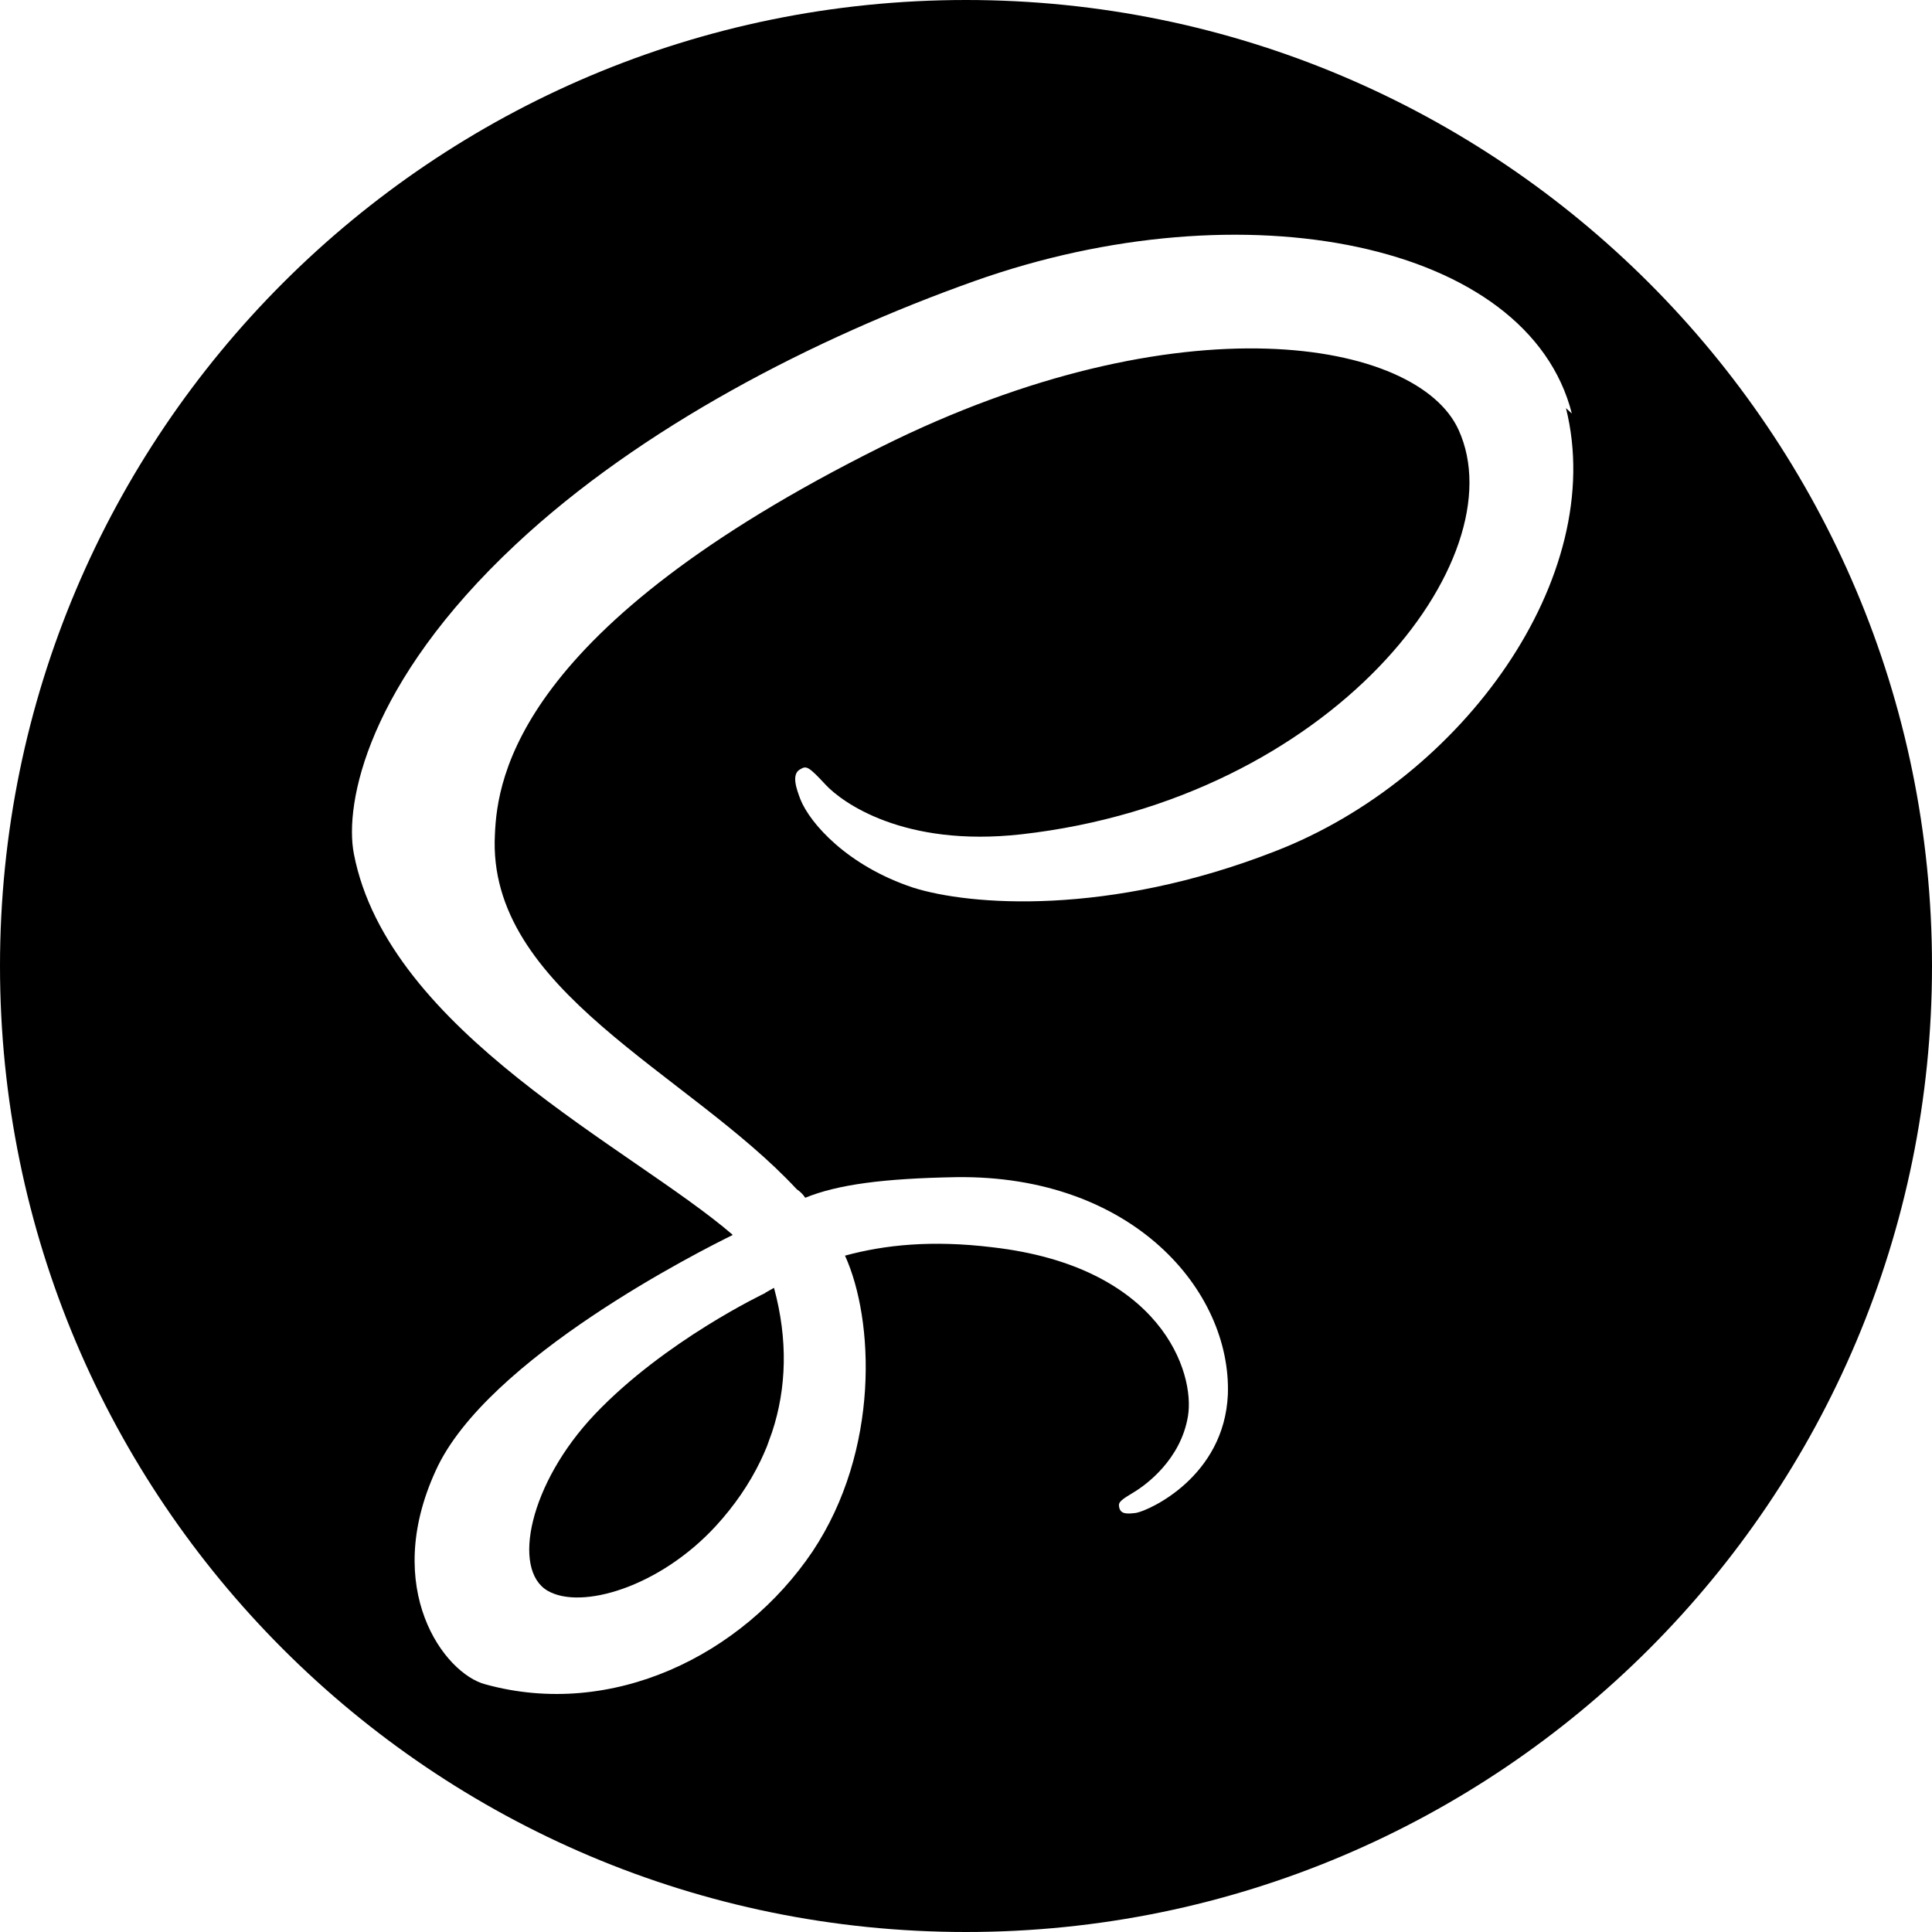
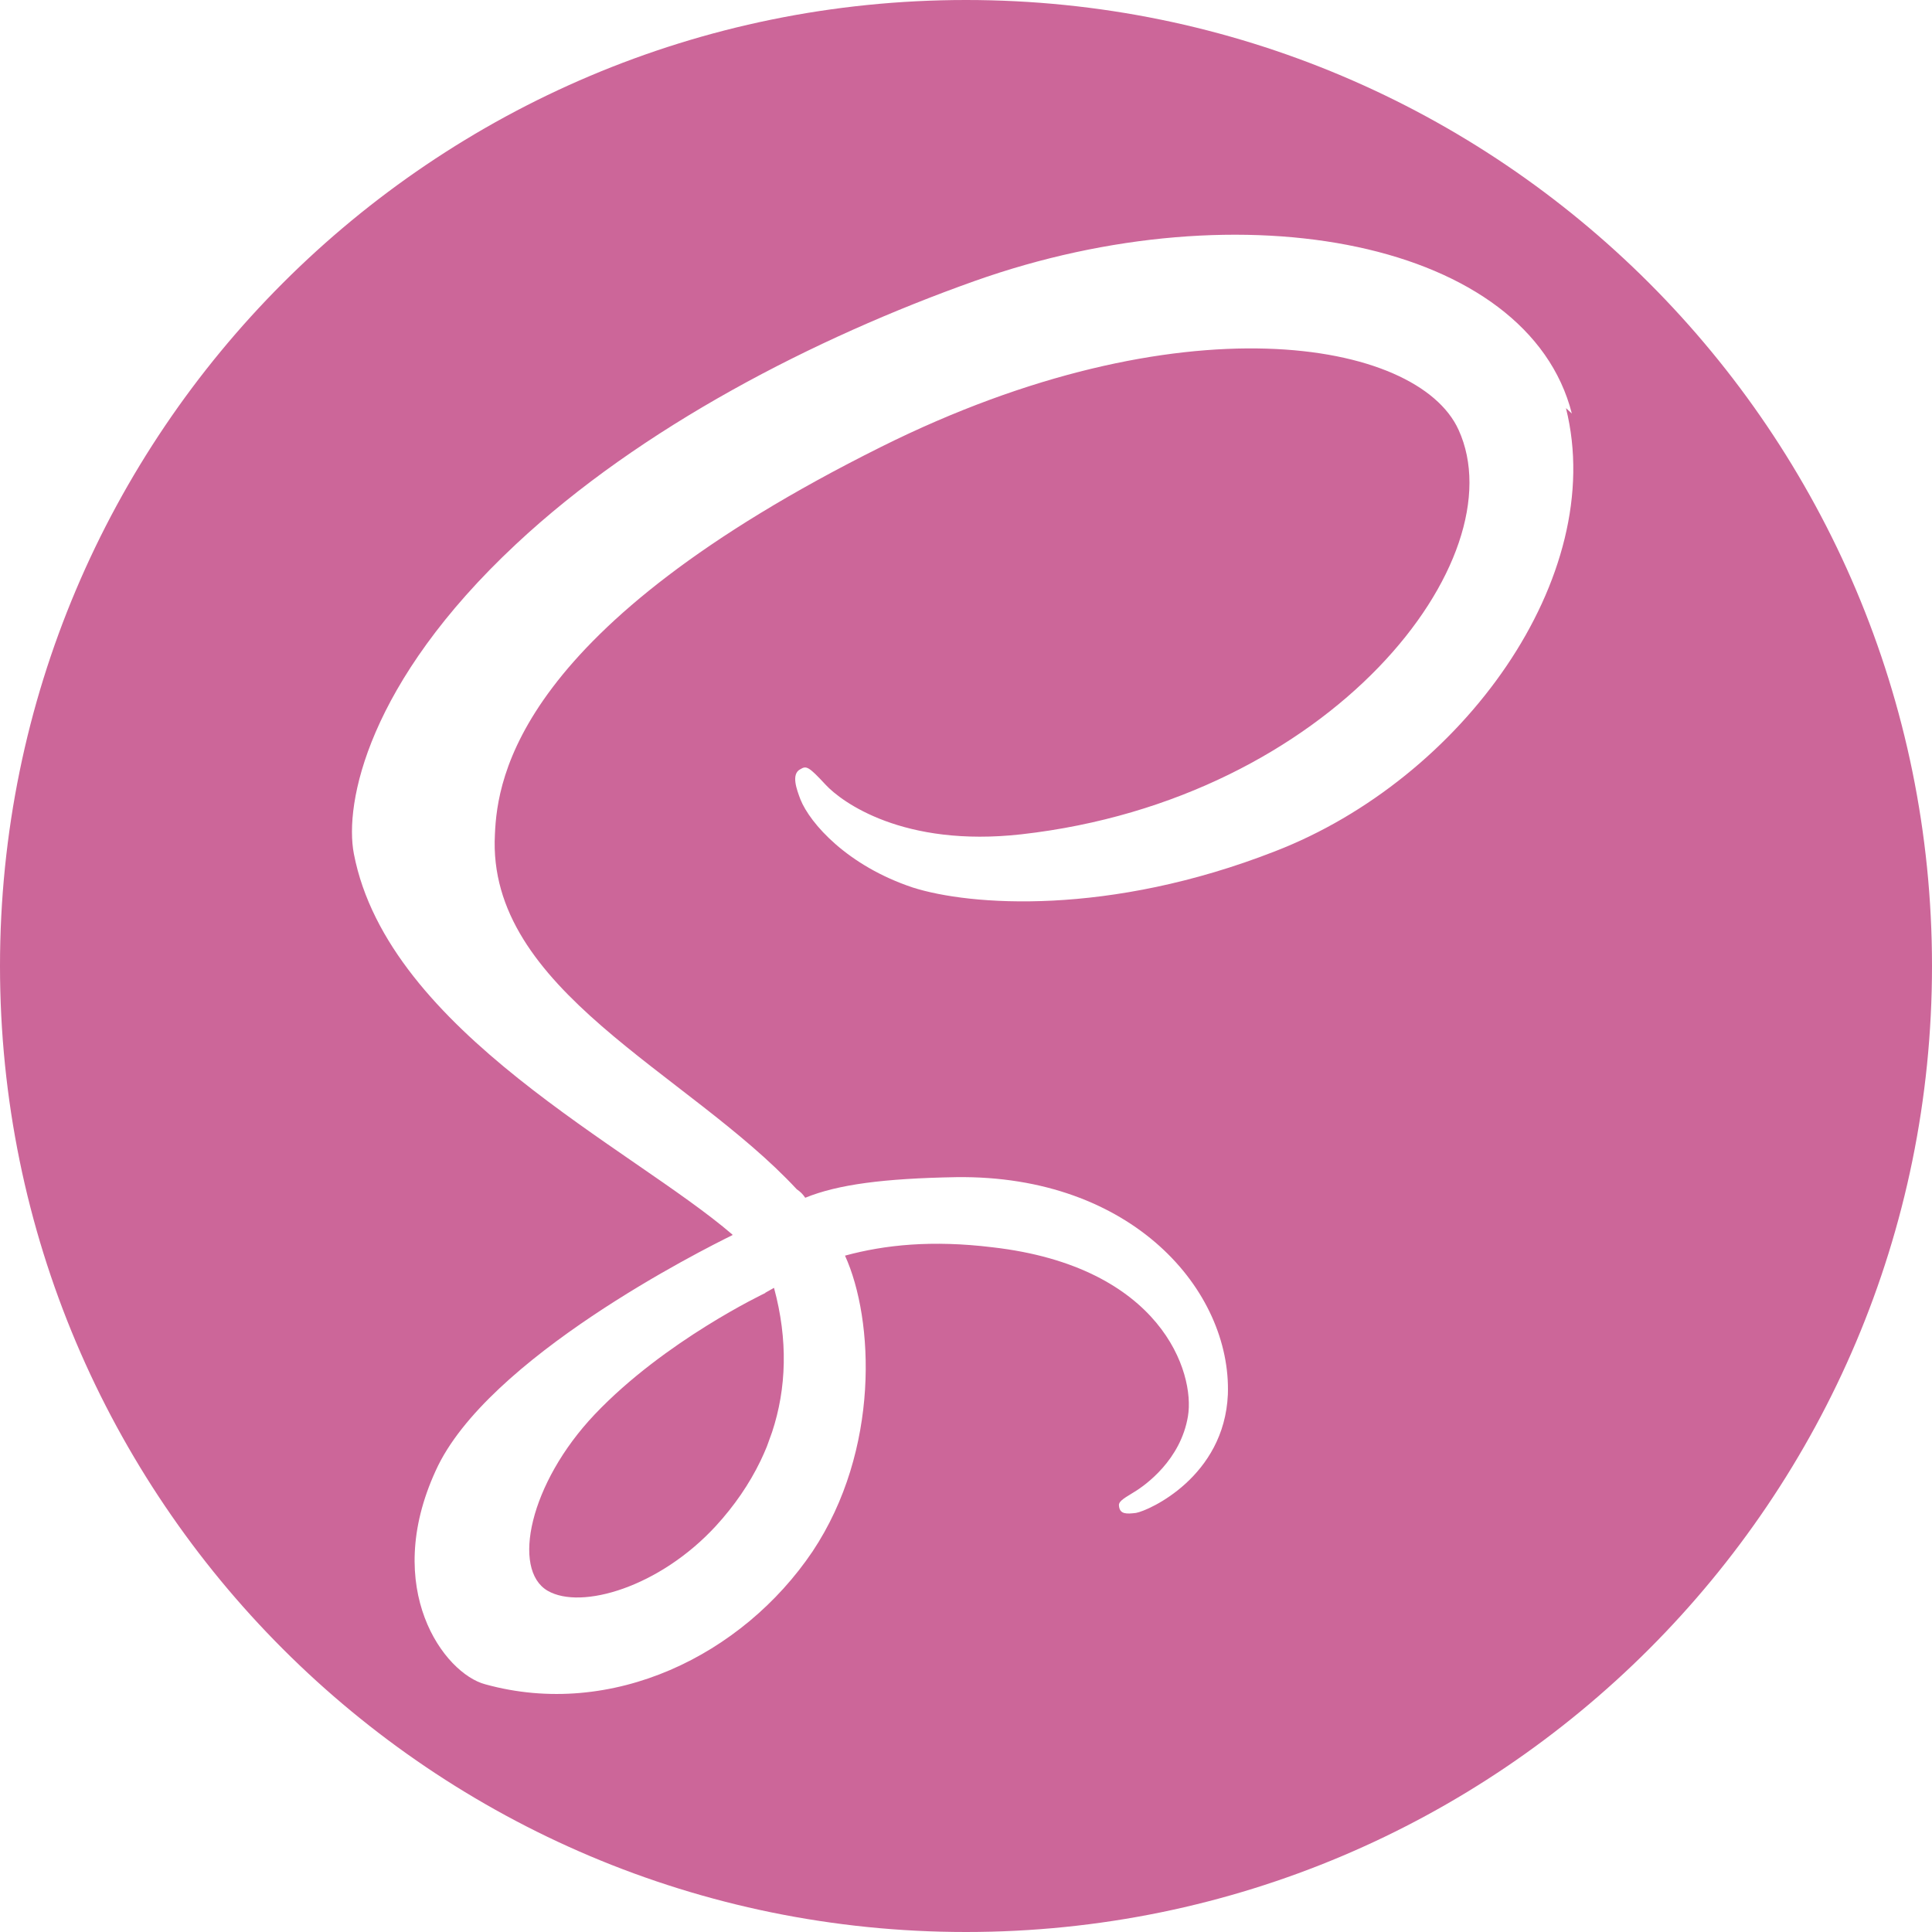
- <svg xmlns="http://www.w3.org/2000/svg" viewBox="0 0 24 24">
+ <svg xmlns="http://www.w3.org/2000/svg" fill="#CC6699" viewBox="0 0 24 24">
  <path d="M12 0c6.627 0 12 5.373 12 12s-5.373 12-12 12S0 18.627 0 12 5.373 0 12 0zM9.615 15.998c.175.645.156 1.248-.024 1.792l-.065.18c-.024.061-.052.12-.078.176-.14.29-.326.56-.555.81-.698.759-1.672 1.047-2.09.805-.45-.262-.226-1.335.584-2.19.871-.918 2.12-1.509 2.12-1.509v-.003l.108-.061zm9.911-10.861c-.542-2.133-4.077-2.834-7.422-1.645-1.989.707-4.144 1.818-5.693 3.267C4.568 8.48 4.275 9.98 4.396 10.607c.427 2.211 3.457 3.657 4.703 4.73v.006c-.367.18-3.056 1.529-3.686 2.925-.675 1.47.105 2.521.615 2.655 1.575.436 3.195-.36 4.065-1.649.84-1.261.766-2.881.404-3.676.496-.135 1.08-.195 1.83-.104 2.101.24 2.521 1.56 2.43 2.1-.09.539-.523.854-.674.944-.15.091-.195.12-.181.181.015.09.091.09.21.075.165-.03 1.096-.45 1.141-1.471.045-1.29-1.186-2.729-3.375-2.7-.9.016-1.471.091-1.875.256a.362.362 0 00-.105-.105c-1.35-1.455-3.855-2.475-3.75-4.41.03-.705.285-2.564 4.8-4.814 3.705-1.846 6.661-1.335 7.171-.21.733 1.604-1.576 4.59-5.431 5.024-1.47.165-2.235-.404-2.431-.615-.209-.225-.239-.24-.314-.194-.12.06-.045.255 0 .375.12.3.585.825 1.396 1.095.704.225 2.43.359 4.5-.45 2.324-.899 4.139-3.405 3.614-5.505l.073.067z" />
</svg>
